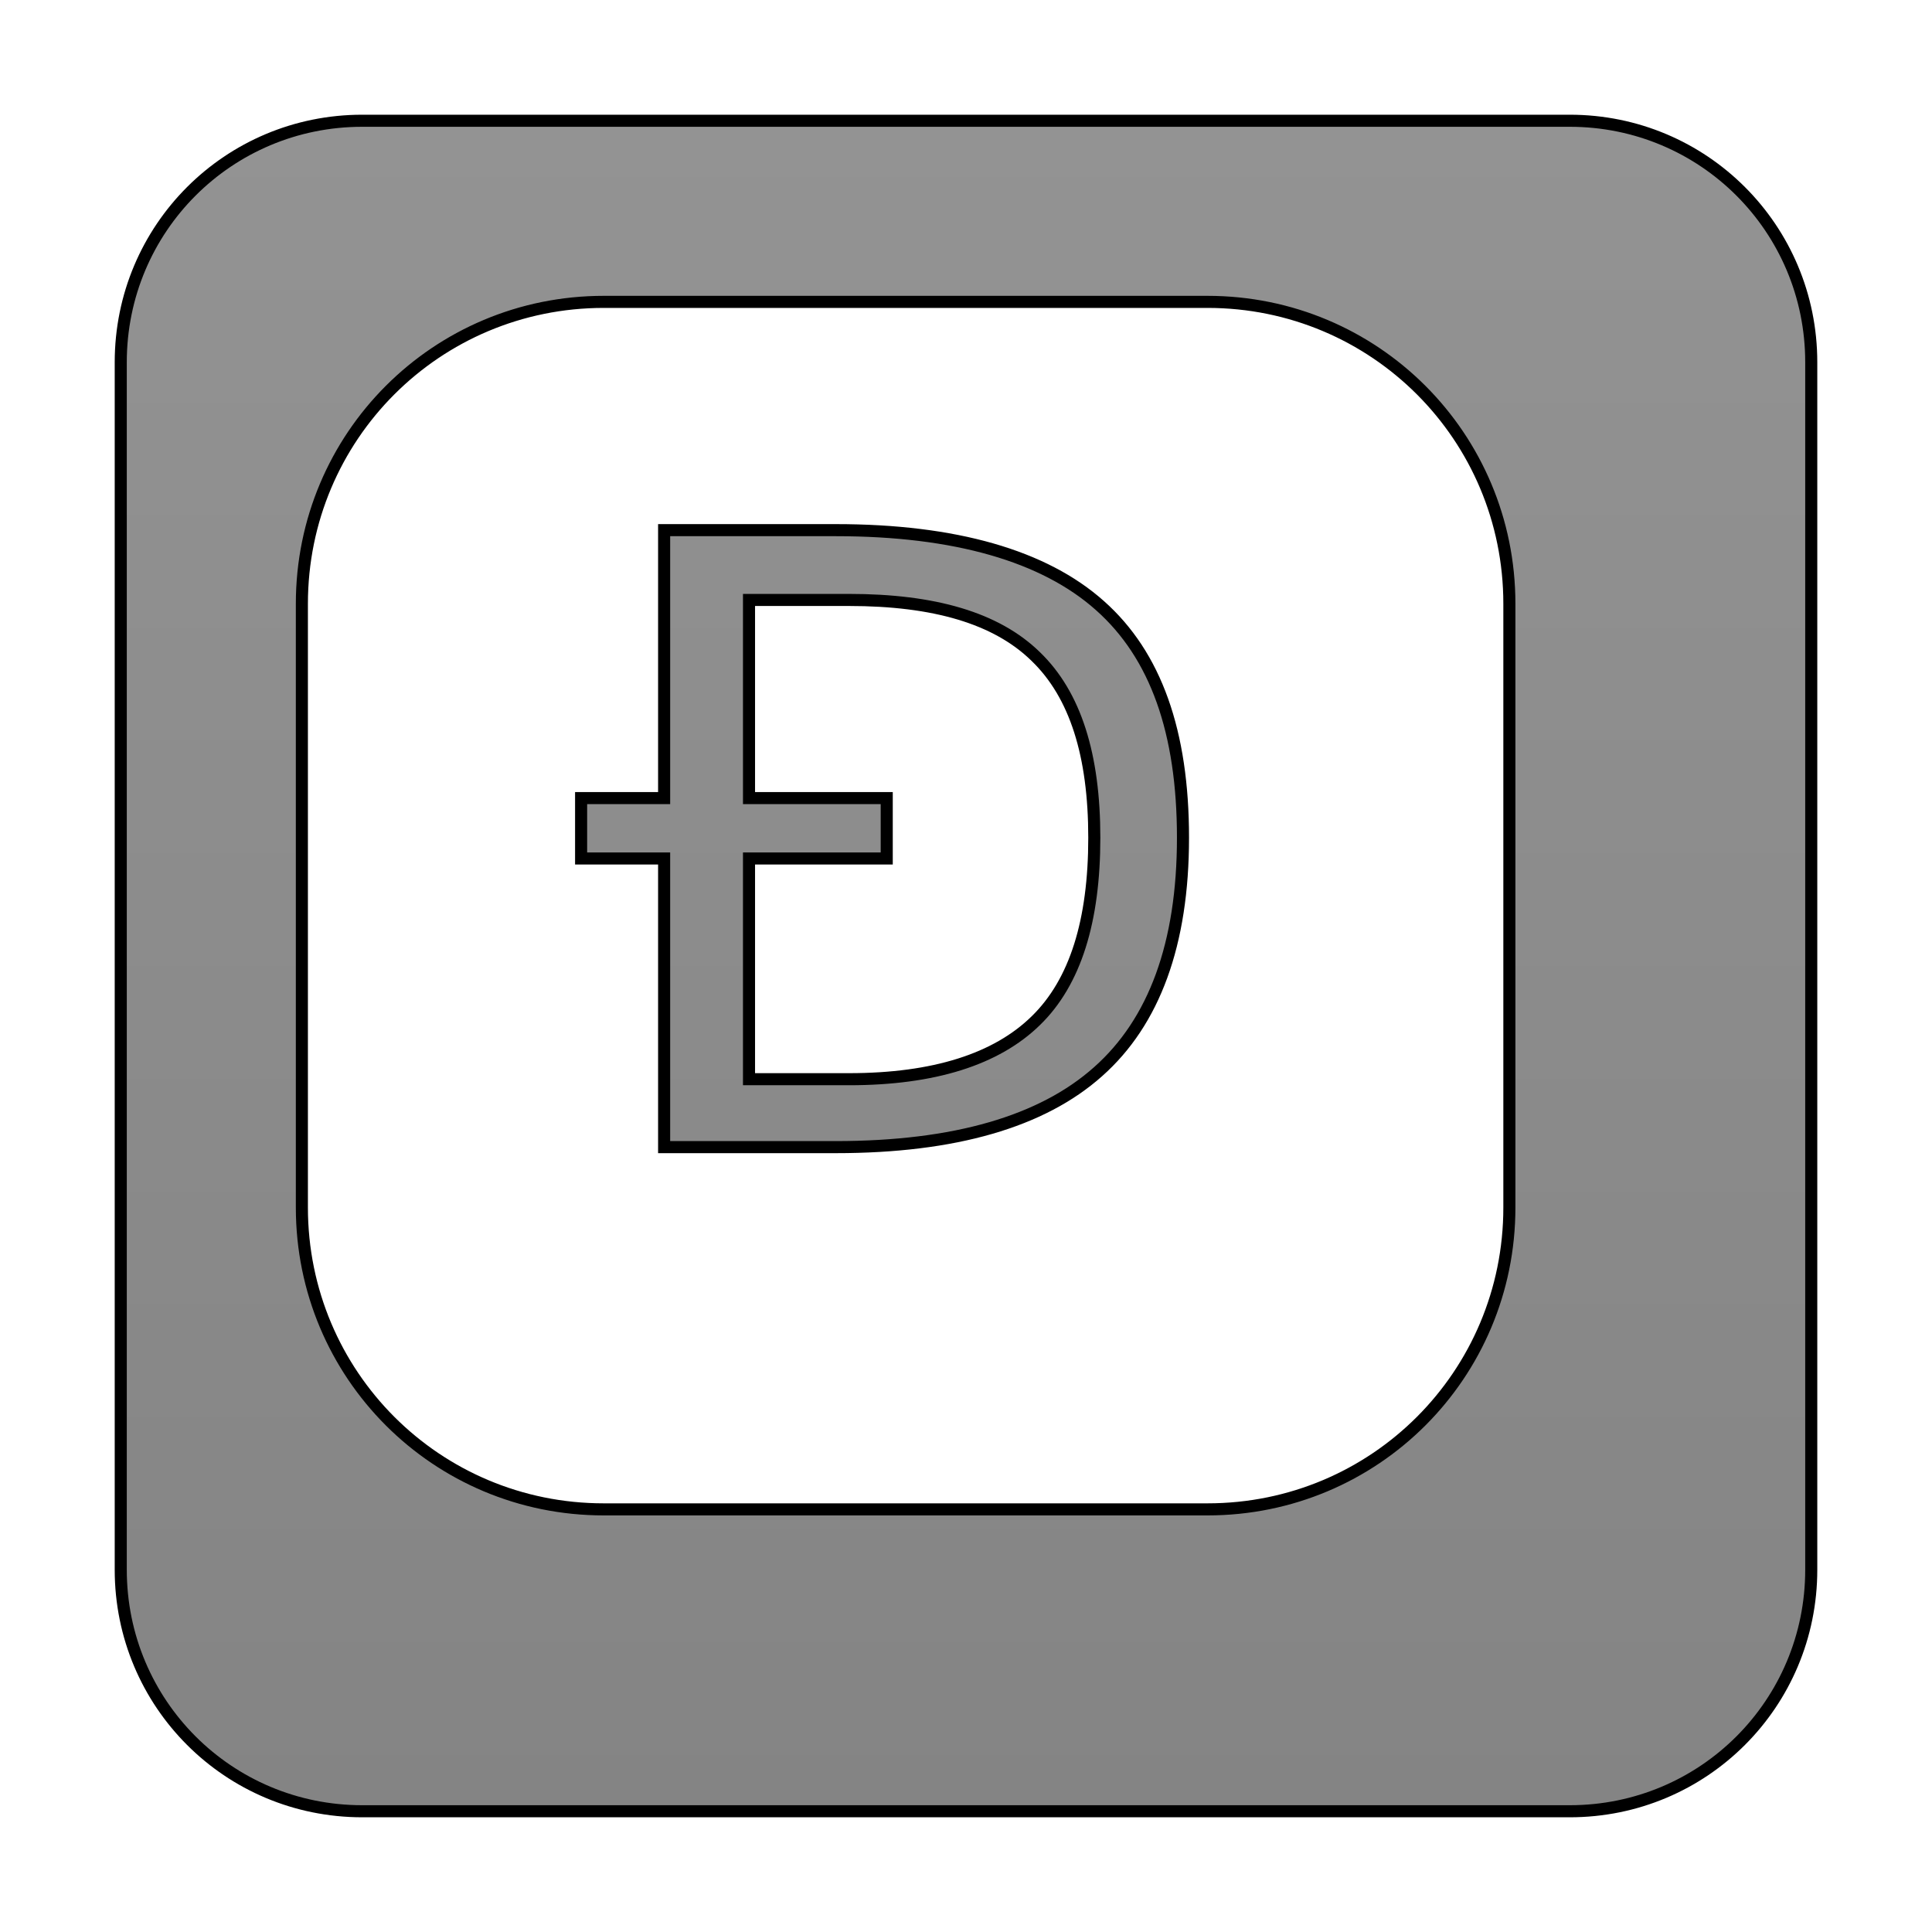
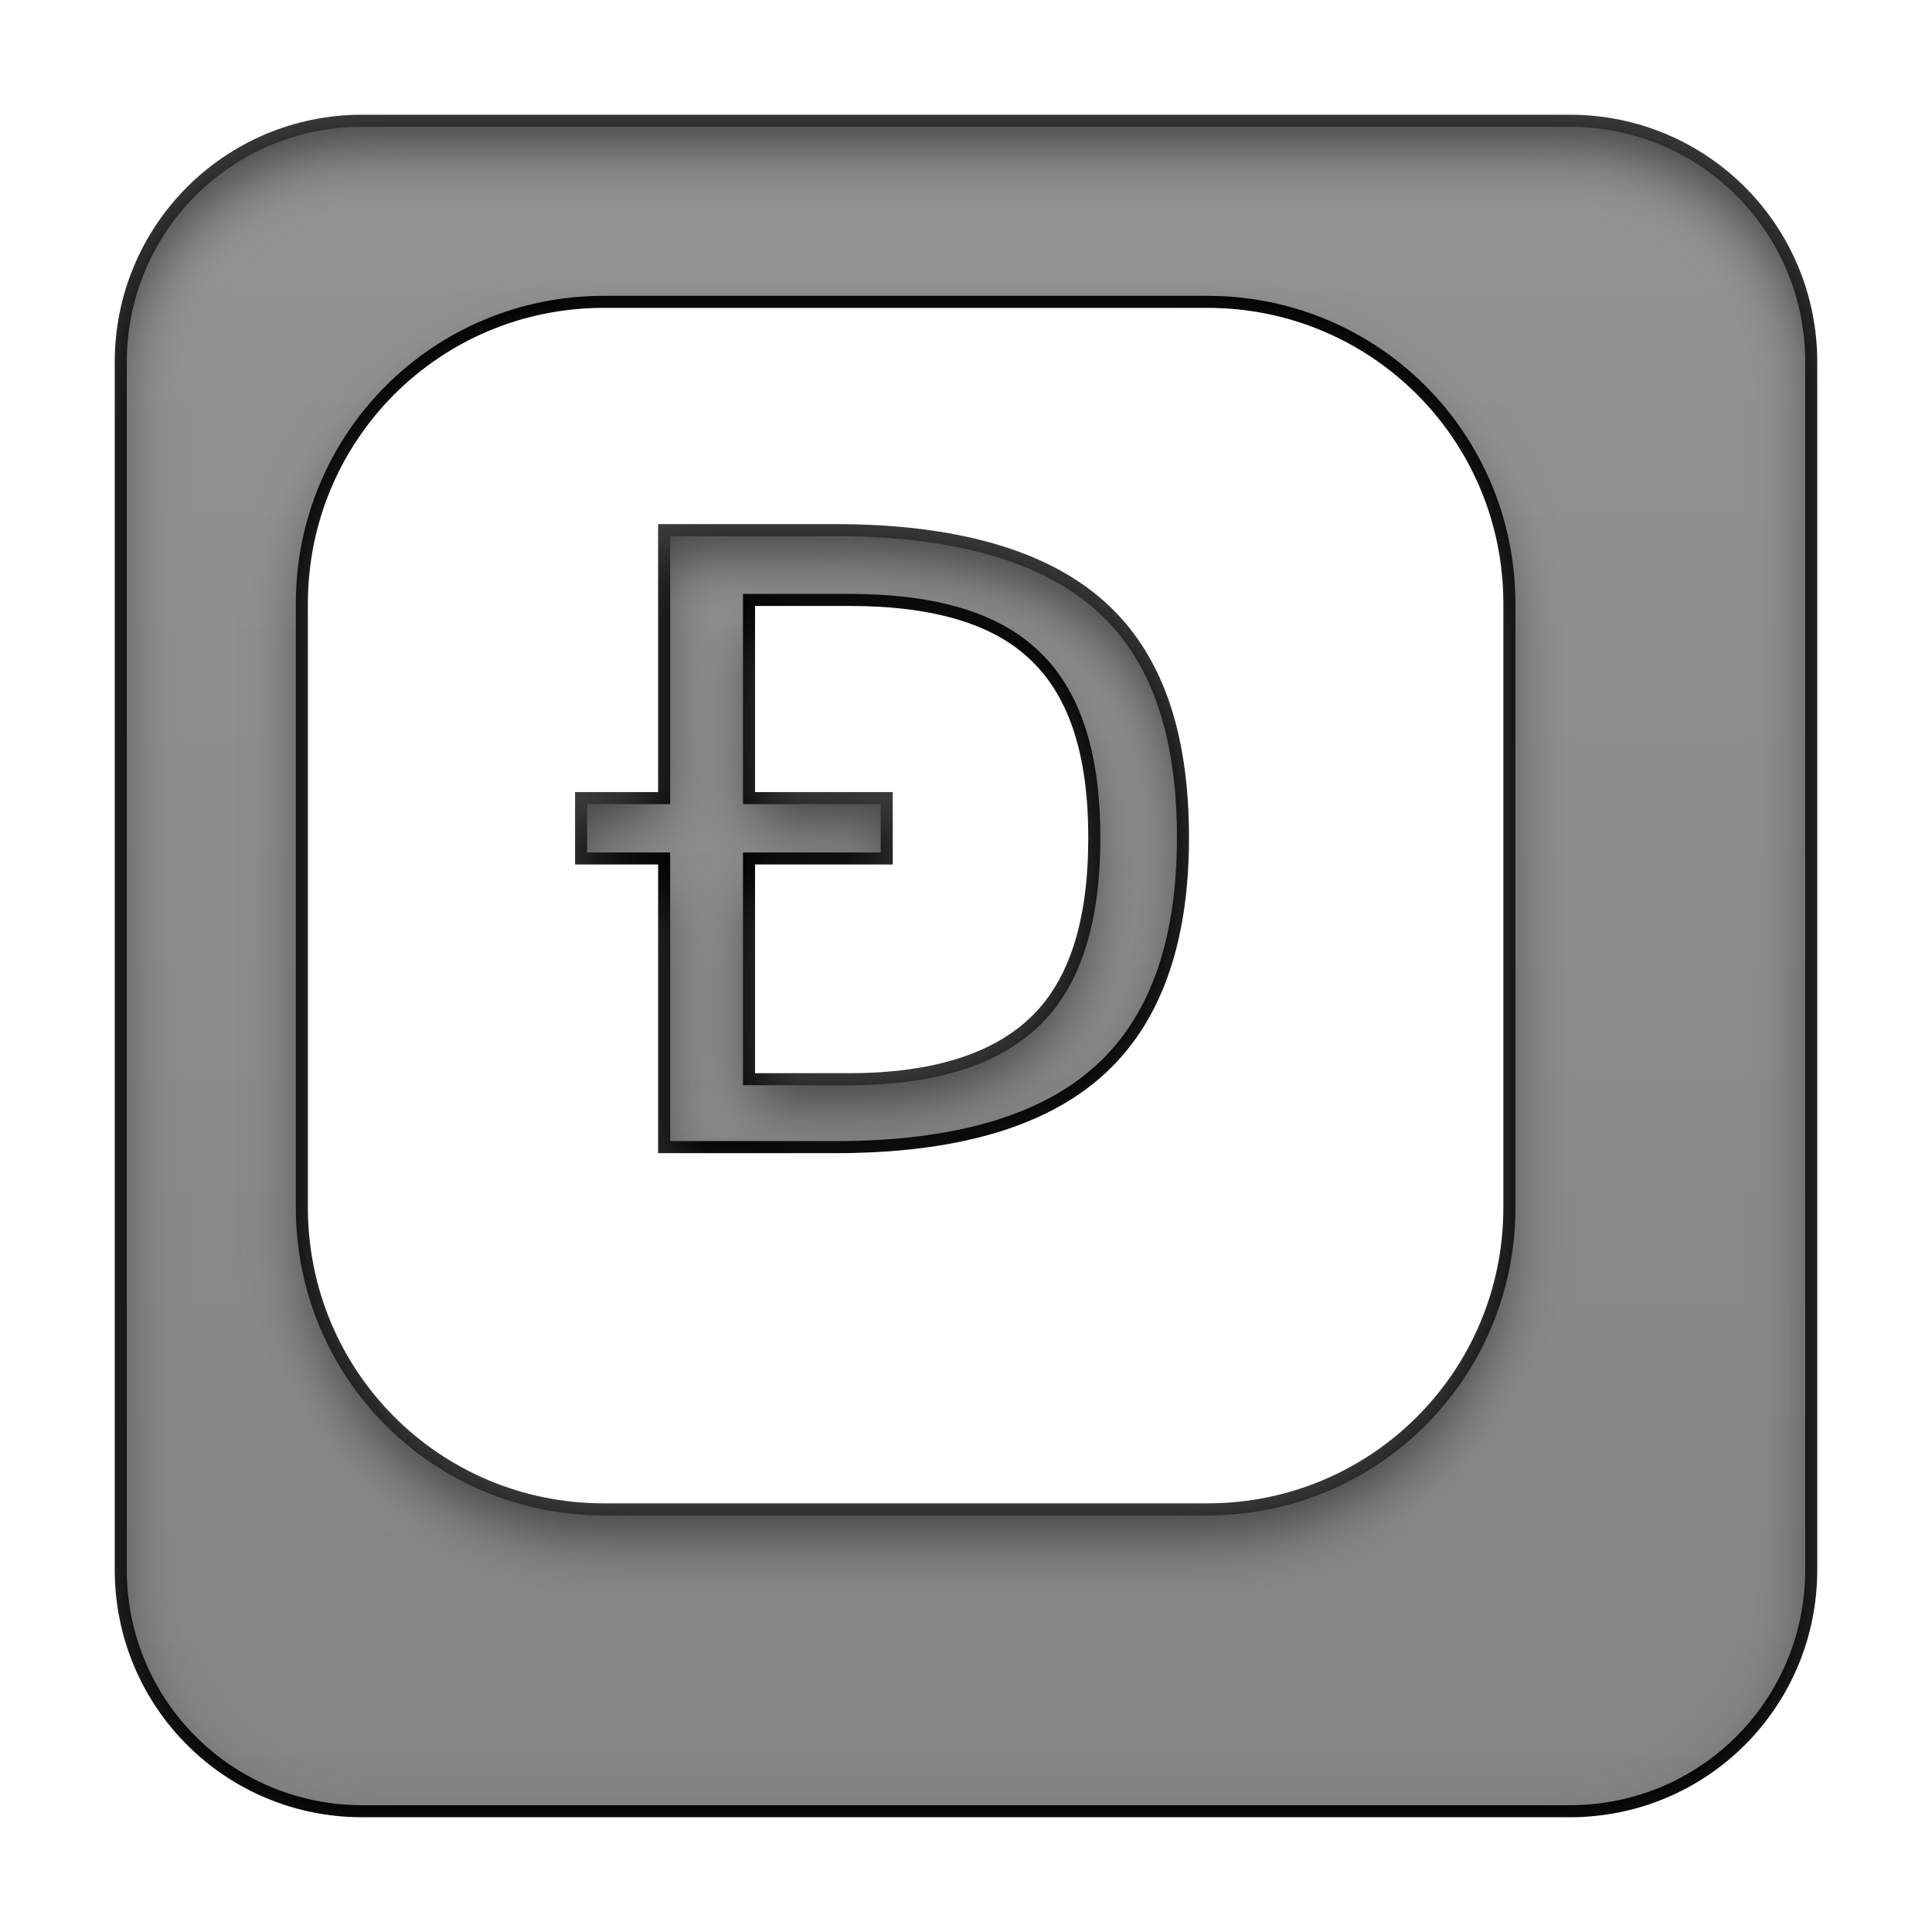
<svg xmlns="http://www.w3.org/2000/svg" version="1.1" width="32" height="32">
  <defs>
    <style type="text/css">#s1{stop-color:#939393}#s2{stop-color:#848484}@media(-moz-windows-classic),(-moz-windows-theme:luna-blue),(-moz-windows-theme:luna-silver),(-moz-windows-theme:luna-olive){#s1{stop-color:#899198}#s2{stop-color:#737b82}}@media(-moz-windows-theme:aero),(-moz-windows-theme:aero-lite){#s1{stop-color:#85919e}#s2{stop-color:#68717d}}</style>
    <linearGradient x1="0" y1="2" x2="0" y2="30" gradientUnits="userSpaceOnUse" id="lg">
      <stop id="s1" offset="0" />
      <stop id="s2" offset="1" />
    </linearGradient>
+     <filter color-interpolation-filters="sRGB" id="f">
+       <feGaussianBlur result="r8" stdDeviation="0.5" />
+       <feOffset result="r11" dy="0.5" dx="0" />
+       <feComposite in2="r11" operator="in" in="SourceGraphic" result="r6" />
+       <feFlood flood-color="#000" flood-opacity="0.75" in="r6" result="r10" />
+       <feBlend in2="r10" mode="normal" in="r6" result="r12" />
+       <feComposite in2="SourceGraphic" operator="in" result="fbSourceGraphic" />
+       <feColorMatrix values="0 0 0 -1 0 0 0 0 -1 0 0 0 0 -1 0 0 0 0 1 0" in="fbSourceGraphic" result="fbSourceGraphicAlpha" />
+       <feFlood in="fbSourceGraphic" result="flood" flood-color="#fff" flood-opacity="0.5" />
+       <feComposite in2="fbSourceGraphic" operator="in" in="flood" result="c1" />
+       <feGaussianBlur result="blur" stdDeviation="1.5 0.01" />
+       <feOffset result="offset" dy="1.5" dx="0" />
+       <feComposite in2="offset" operator="over" in="fbSourceGraphic" result="c2" />
+     </filter>
  </defs>
-   <path d="M 6,2 C 3.784,2 2,3.784 2,6 l 0,20 c 0,2.216 1.784,4 4,4 l 20,0 c 2.216,0 4,-1.784 4,-4 L 30,6 C 30,3.784 28.216,2 26,2 L 6,2 z m 4,3 10,0 c 2.77,0 5,2.23 5,5 l 0,10 c 0,2.77 -2.23,5 -5,5 L 10,25 C 7.23,25 5,22.77 5,20 L 5,10 C 5,7.23 7.23,5 10,5 z m 1,3.781 0,4.438 -1.375,0 0,1 1.375,0 0,4.781 2.844,0 c 1.969,0 3.419,-0.425 4.344,-1.25 0.93,-0.825 1.406,-2.116 1.406,-3.875 -10e-6,-1.75 -0.45,-3.023 -1.375,-3.844 -0.925,-0.825 -2.402,-1.25 -4.375,-1.25 l -2.844,0 z m 1.406,1.156 1.656,0 c 1.408,9.1e-6 2.442,0.299 3.094,0.938 0.656,0.633 0.969,1.633 0.969,3 -9e-6,1.376 -0.313,2.393 -0.969,3.031 -0.652,0.638 -1.686,0.969 -3.094,0.969 l -1.656,0 0,-3.656 2.281,0 0,-1 -2.281,0 0,-3.281 z" style="fill:url(#lg);stroke:#000;stroke-width:0.2;stroke-miterlimit:4" />
+   <path d="M 6,2 C 3.784,2 2,3.784 2,6 l 0,20 c 0,2.216 1.784,4 4,4 l 20,0 c 2.216,0 4,-1.784 4,-4 L 30,6 C 30,3.784 28.216,2 26,2 L 6,2 z m 4,3 10,0 c 2.77,0 5,2.23 5,5 l 0,10 c 0,2.77 -2.23,5 -5,5 L 10,25 C 7.23,25 5,22.77 5,20 L 5,10 C 5,7.23 7.23,5 10,5 z m 1,3.781 0,4.438 -1.375,0 0,1 1.375,0 0,4.781 2.844,0 c 1.969,0 3.419,-0.425 4.344,-1.25 0.93,-0.825 1.406,-2.116 1.406,-3.875 -10e-6,-1.75 -0.45,-3.023 -1.375,-3.844 -0.925,-0.825 -2.402,-1.25 -4.375,-1.25 l -2.844,0 z m 1.406,1.156 1.656,0 c 1.408,9.1e-6 2.442,0.299 3.094,0.938 0.656,0.633 0.969,1.633 0.969,3 -9e-6,1.376 -0.313,2.393 -0.969,3.031 -0.652,0.638 -1.686,0.969 -3.094,0.969 l -1.656,0 0,-3.656 2.281,0 0,-1 -2.281,0 0,-3.281 z" style="fill:url(#lg);stroke:#000;stroke-width:0.2;stroke-miterlimit:4;filter:url(#f)" />
</svg>
